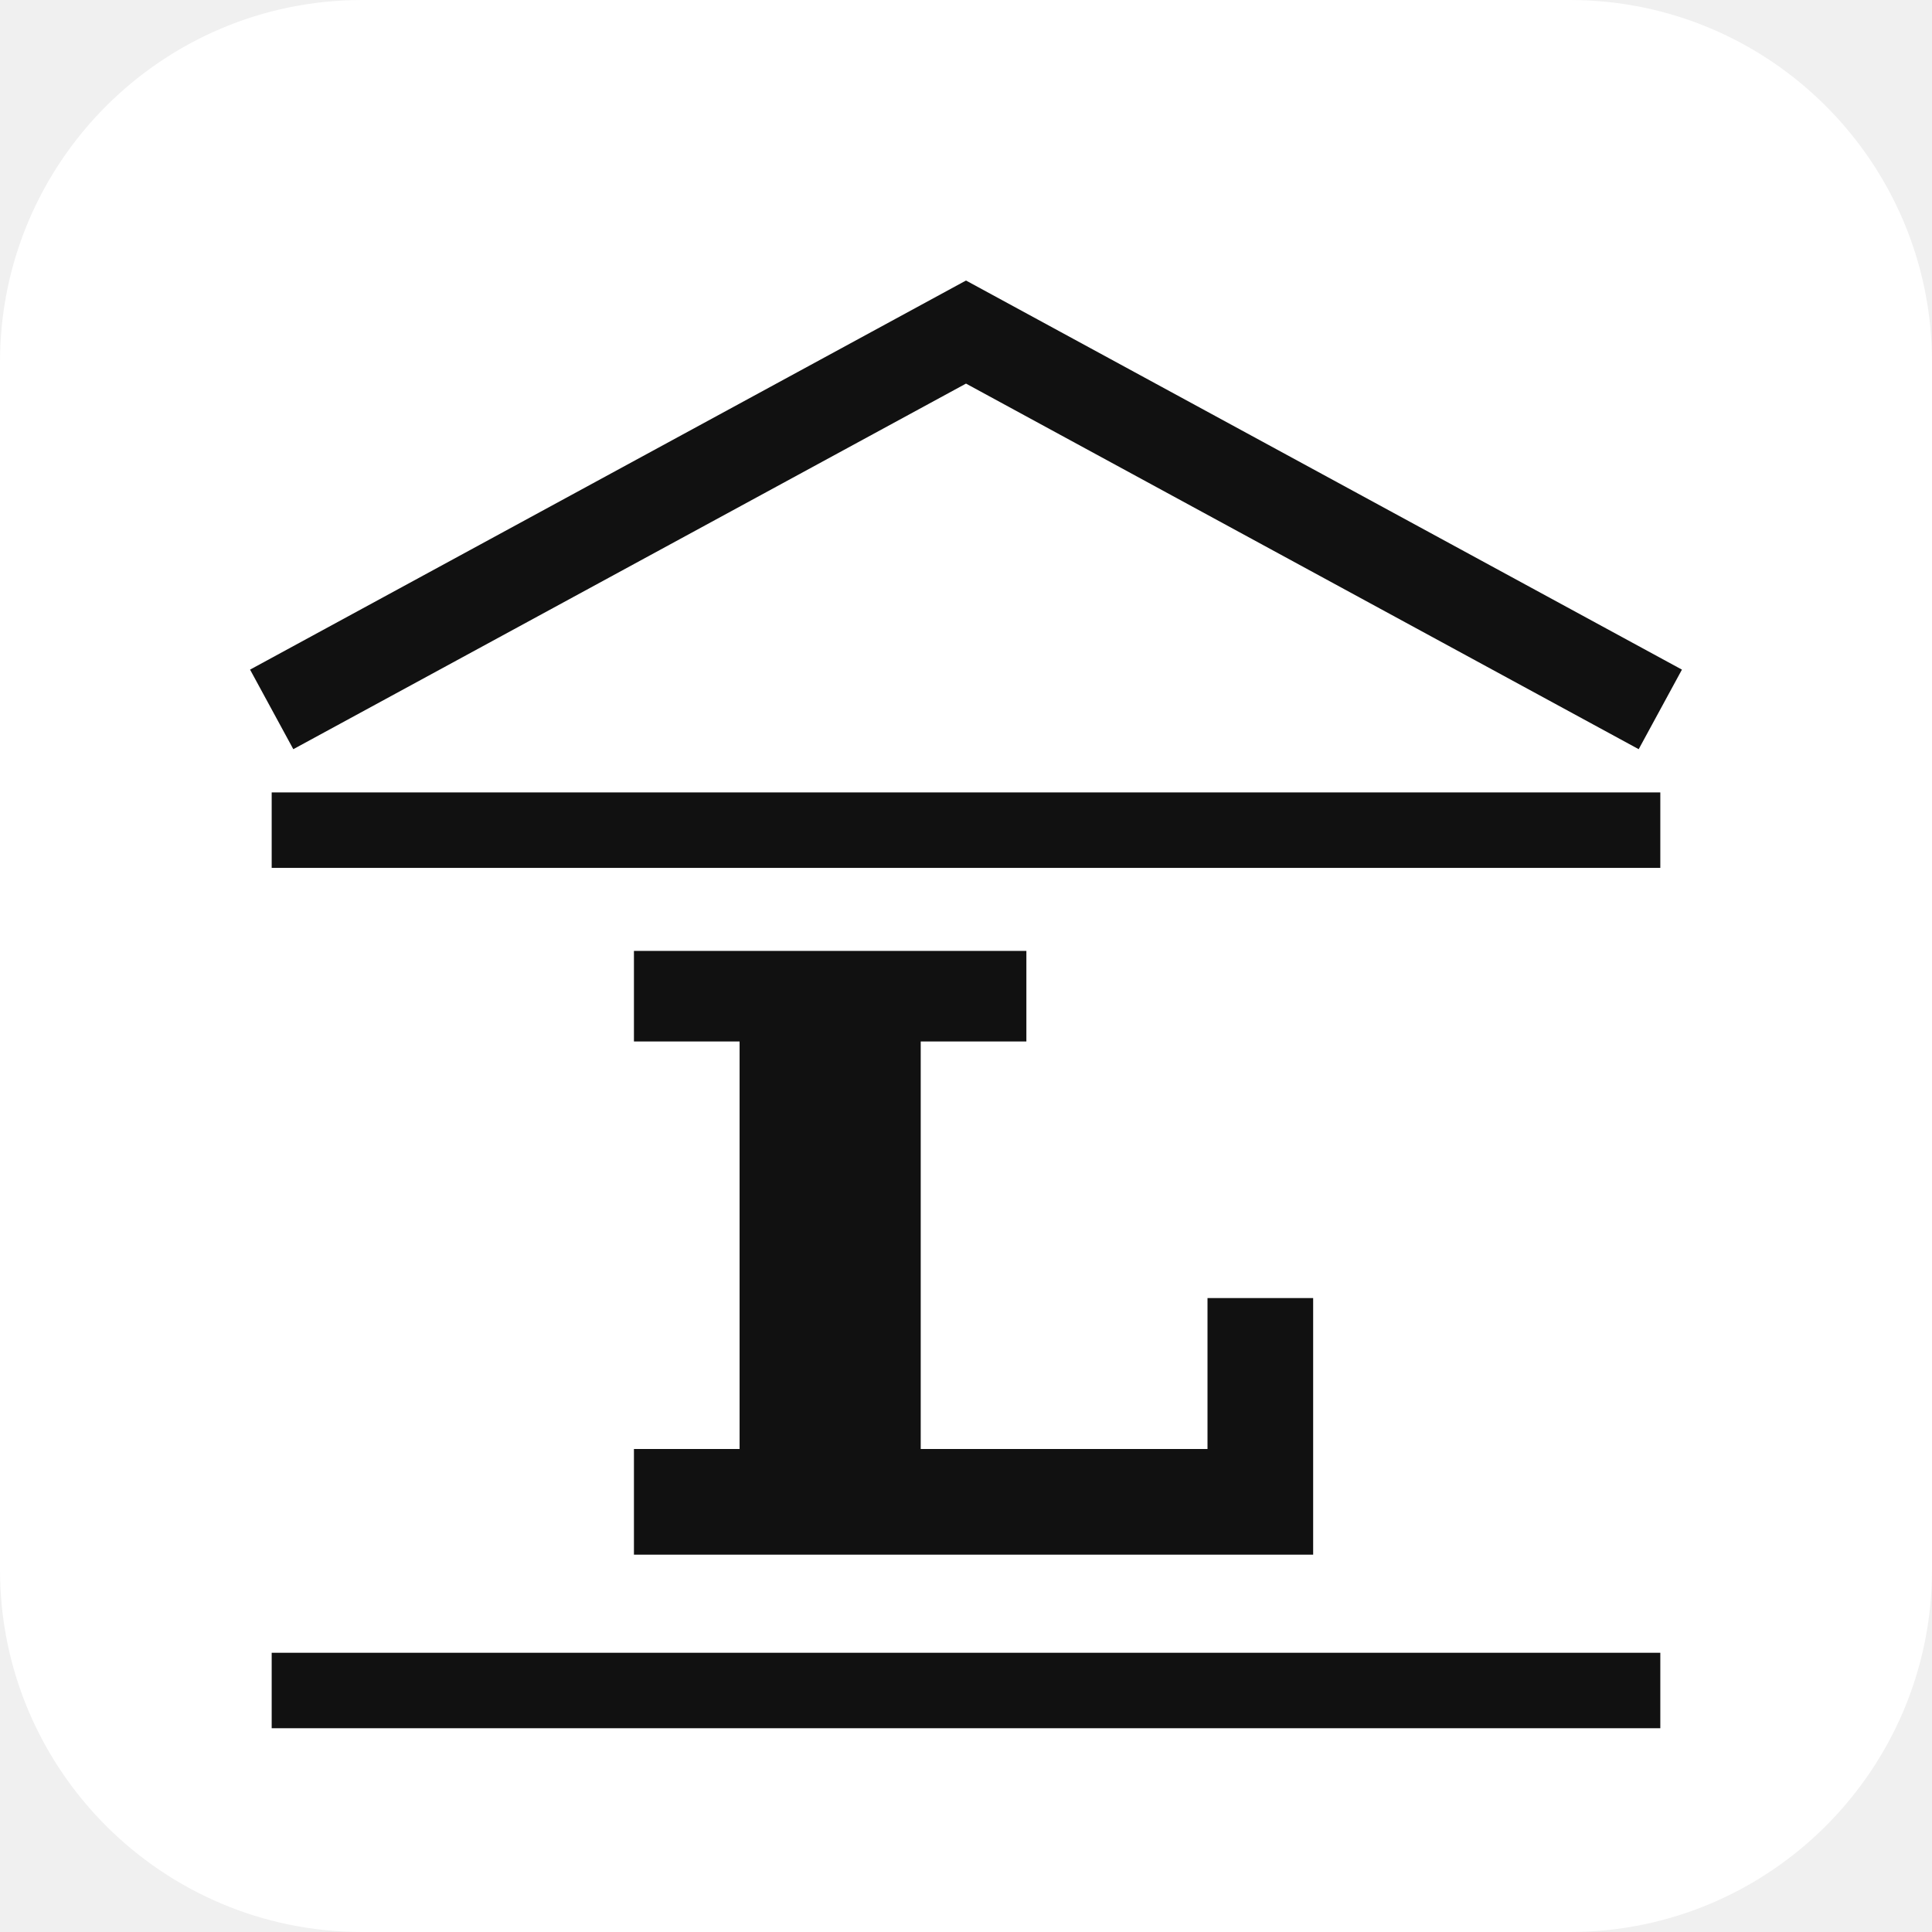
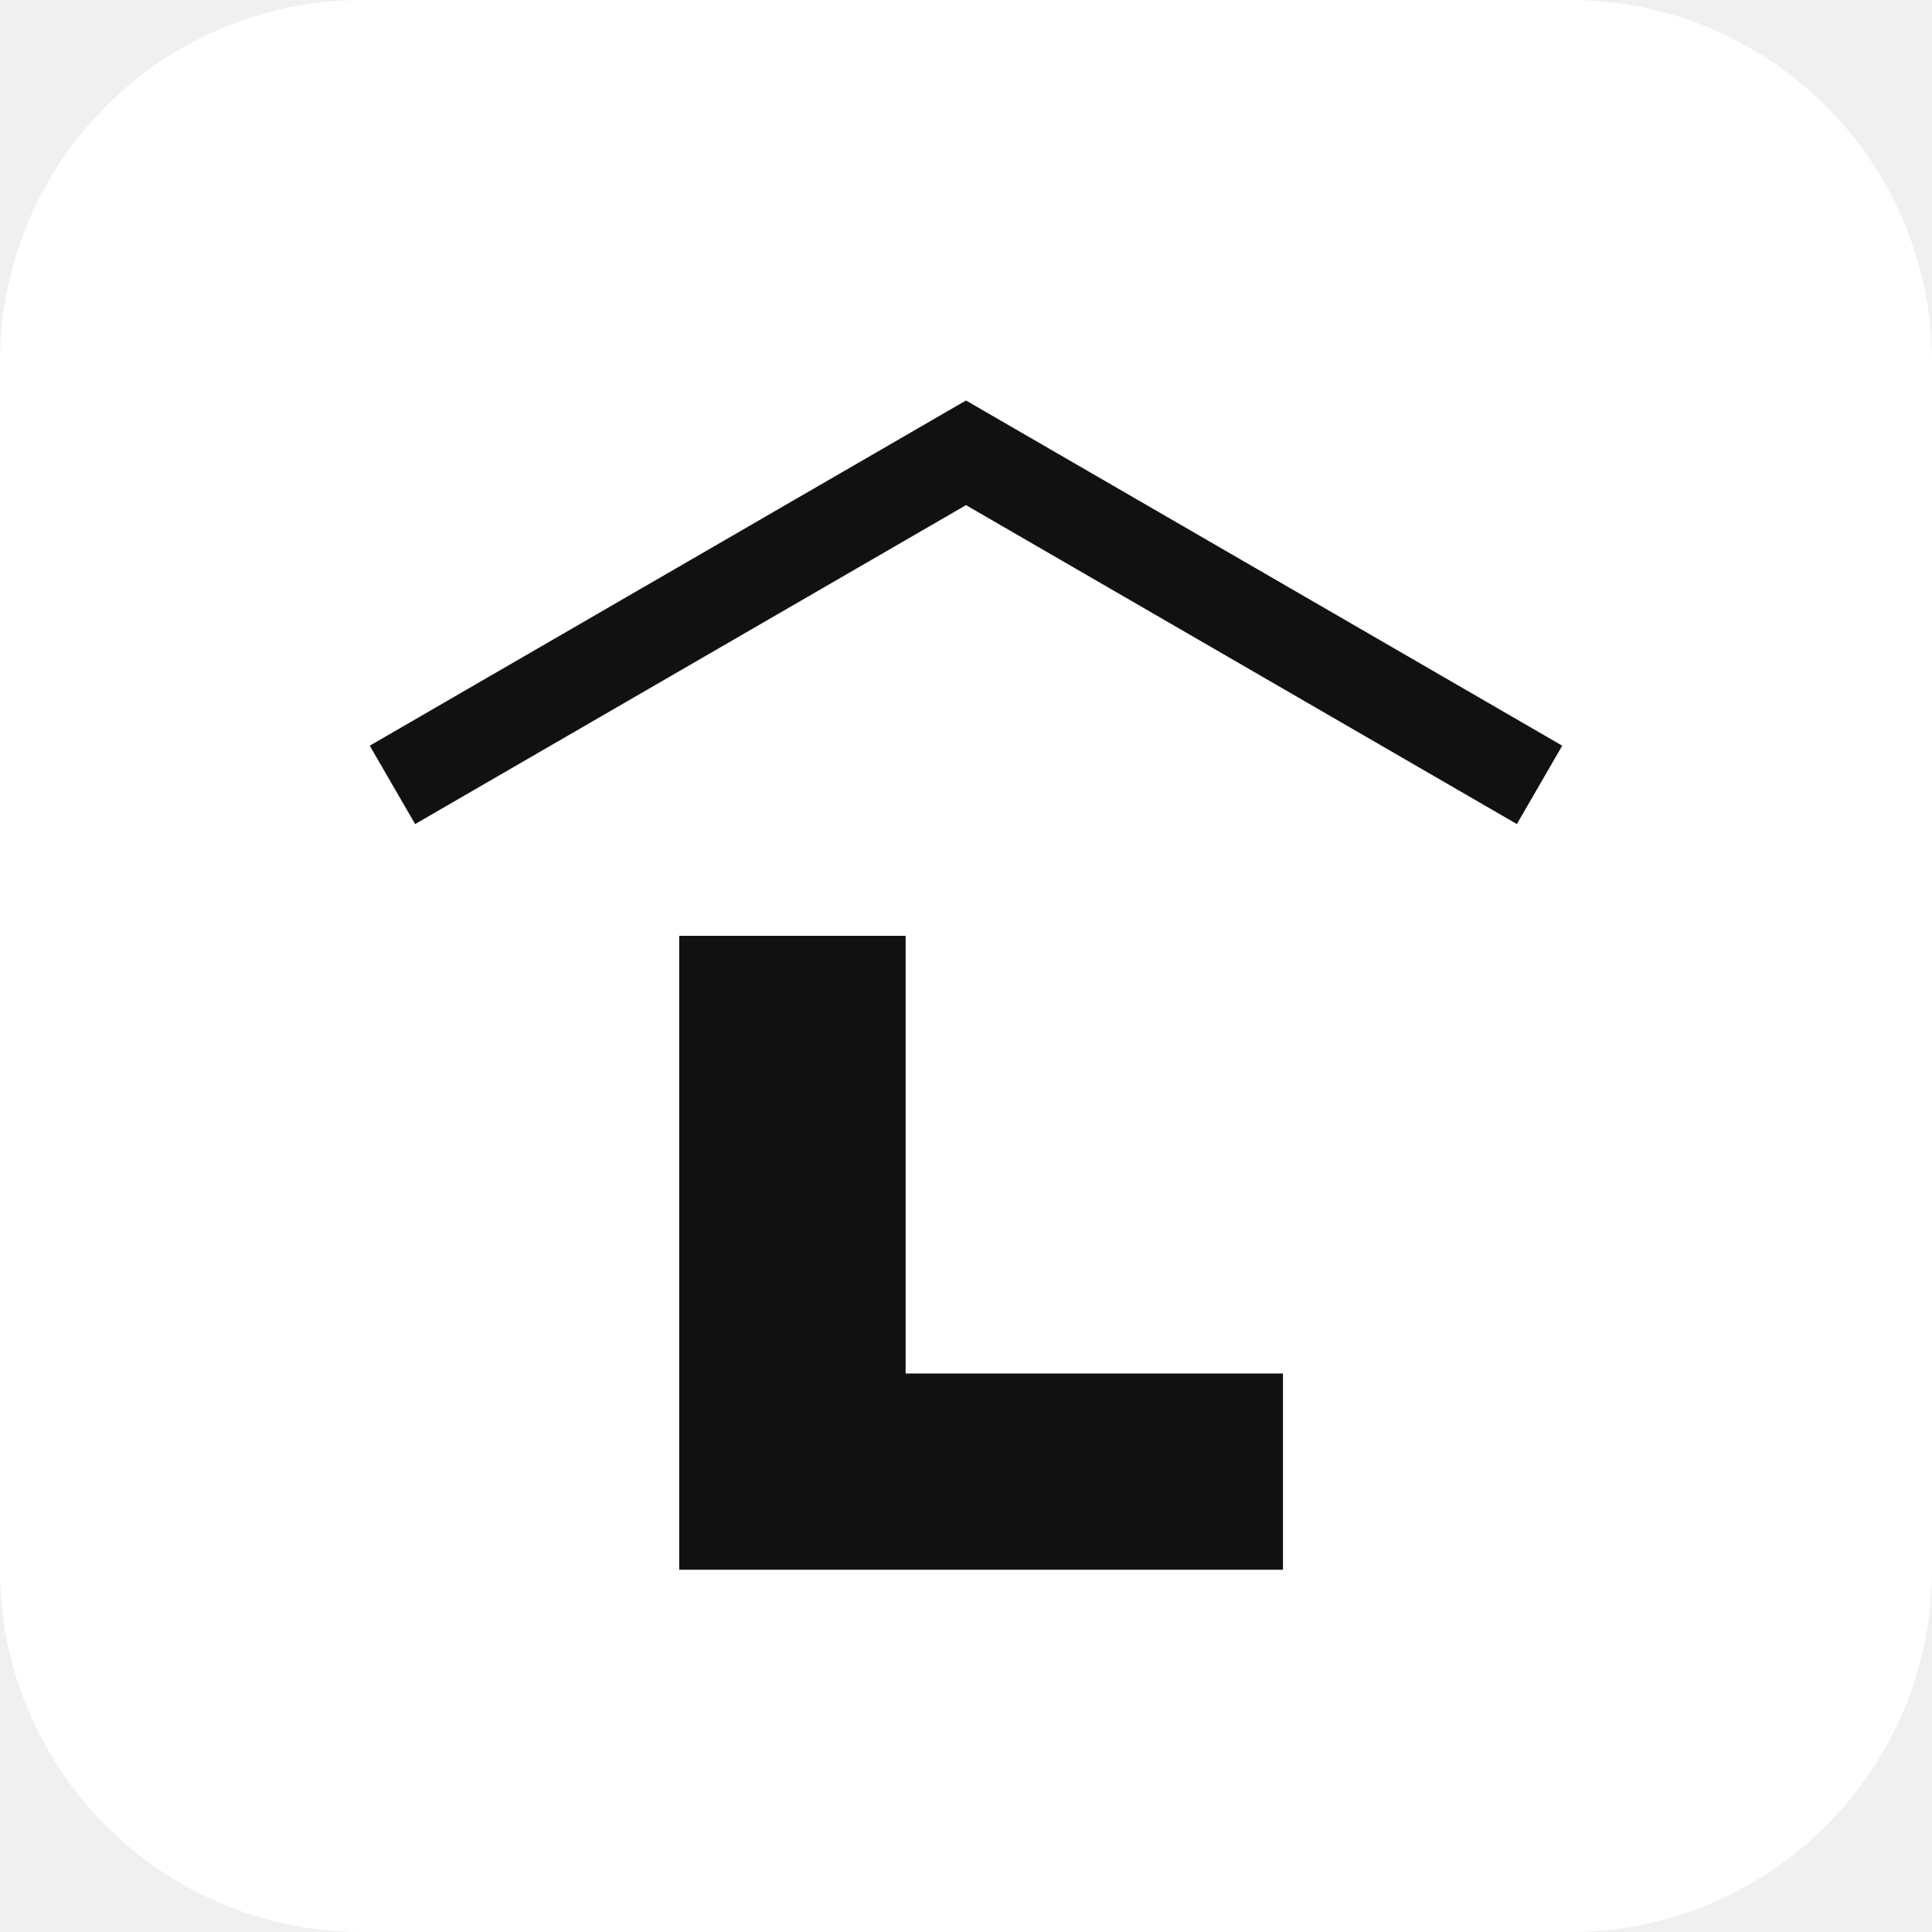
<svg xmlns="http://www.w3.org/2000/svg" viewBox="0 0 64 64">
  <rect width="64" height="64" rx="12" fill="#FFFFFF" />
-   <path d="M9 23.5 32 11l23 12.5" fill="none" stroke="#111111" stroke-width="3" />
-   <path d="M9 27.5h46M9 56h46" stroke="#111111" stroke-width="2.5" />
-   <path d="M21 31.5h13v3h-3.5V48H40v-5h3.5v8.5H21v-3.5h3.5v-13.5H21z" fill="#111111" />
+   <path d="M13 26 32 15l19 11" fill="none" stroke="#111111" stroke-width="3" />
+   <path d="M22.5 31H30v14.5h12.5V52H22.5z" fill="#111111" />
</svg>
